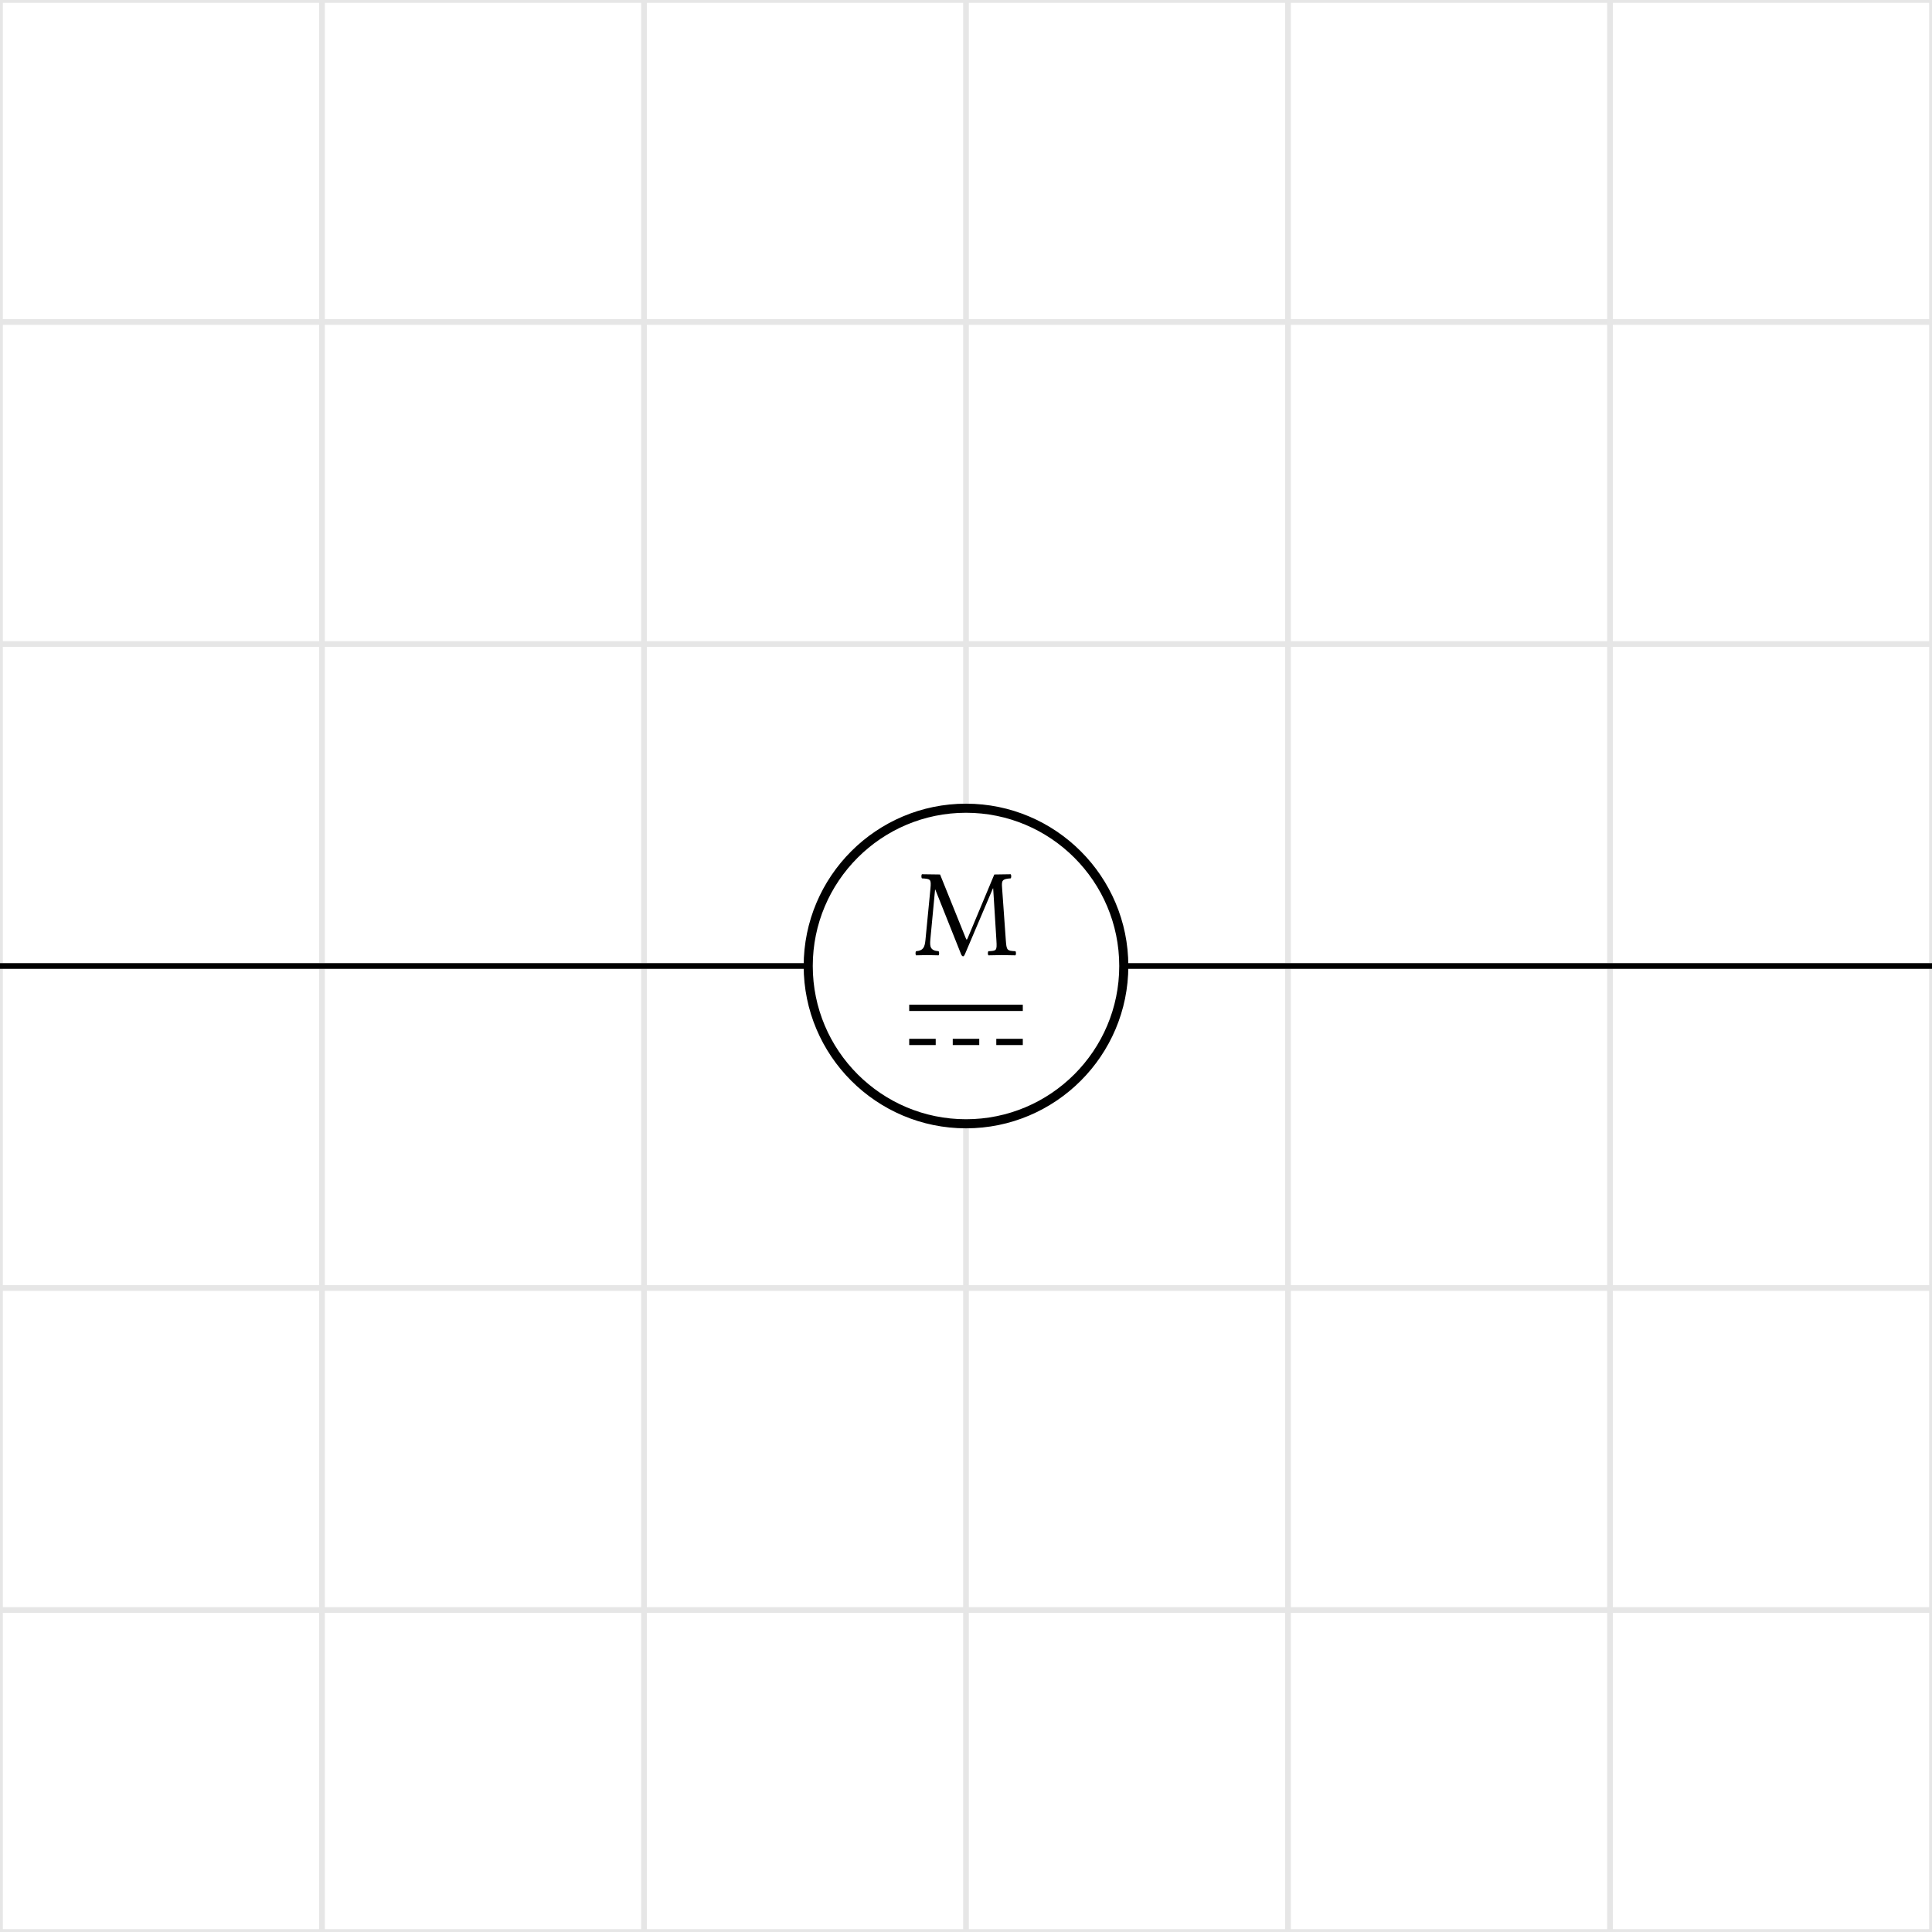
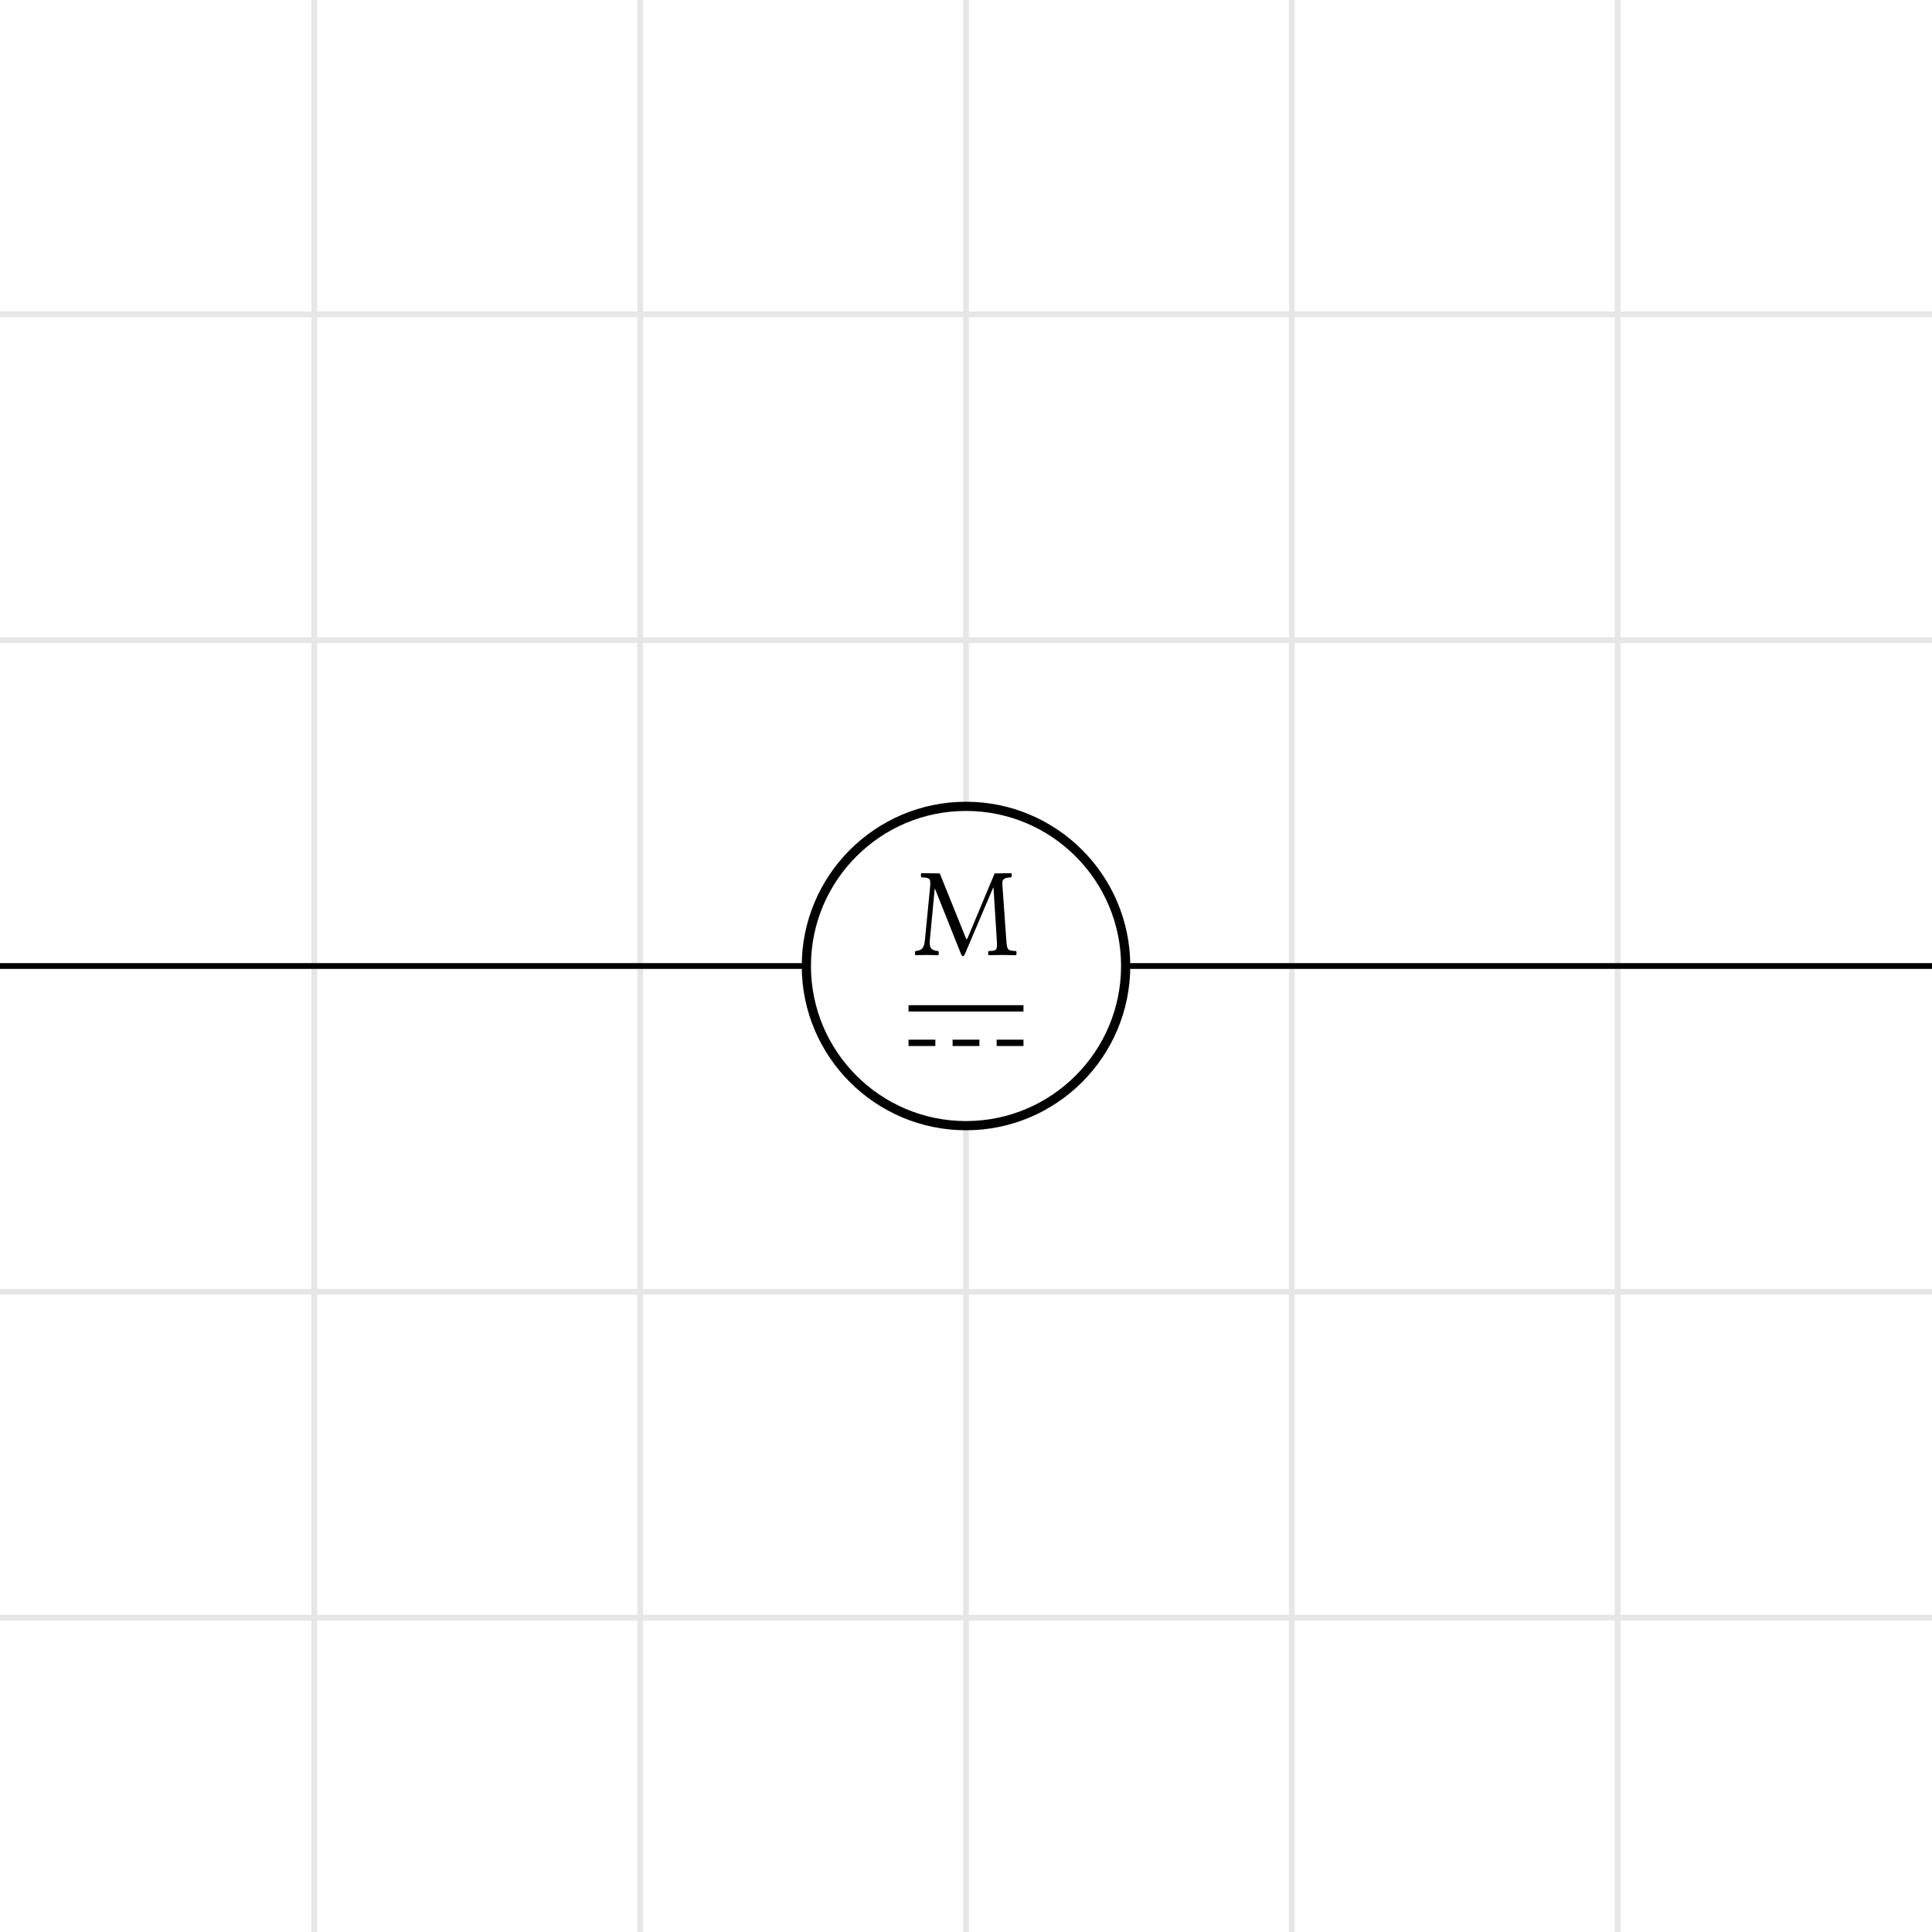
- <svg xmlns="http://www.w3.org/2000/svg" xmlns:xlink="http://www.w3.org/1999/xlink" width="226.772" height="226.772" class="typst-doc" viewBox="0 0 170.079 170.079">
-   <path fill="#fff" d="M0 0v170.079h170.079V0Z" class="typst-shape" />
+ <svg xmlns="http://www.w3.org/2000/svg" xmlns:xlink="http://www.w3.org/1999/xlink" width="224.105" height="224.105" class="typst-doc" viewBox="0 0 168.079 168.079">
+   <path fill="#fff" d="M0 0v168.079h168.079V0Z" class="typst-shape" />
  <g class="typst-group">
-     <path fill="none" stroke="#e6e6e6" stroke-width=".5" d="M28.346 170.079V0M56.693 170.079V0M85.04 170.079V0M113.386 170.079V0M141.732 170.079V0M0 141.732h170.079M0 113.386h170.079M0 85.04h170.079M0 56.693h170.079M0 28.346h170.079M0 170.079h170.079V0H0z" class="typst-shape" />
-     <path fill="none" stroke="#000" stroke-width=".5" d="M0 85.04h71.15M98.93 85.04h71.149" class="typst-shape" />
-     <path fill="#fff" stroke="#000" stroke-width=".8" d="M85.04 71.15c-7.665 0-13.89 6.225-13.89 13.89 0 7.664 6.225 13.89 13.89 13.89 7.664 0 13.89-6.226 13.89-13.89s-6.226-13.89-13.89-13.89Z" class="typst-shape" />
-     <path fill="none" d="M79.574 75.99h10.93v9.05h-10.93z" class="typst-shape" />
+     <path fill="none" stroke="#e6e6e6" stroke-width=".5" d="M27.346 169.079V-1M55.693 169.079V-1M84.04 169.079V-1M112.386 169.079V-1M140.732 169.079V-1M-1 140.732h170.079M-1 112.386h170.079M-1 84.04h170.079M-1 55.693h170.079M-1 27.346h170.079M-1 169.079h170.079V-1H-1z" class="typst-shape" />
+     <path fill="none" stroke="#000" stroke-width=".5" d="M-1 84.04h71.15M97.93 84.04h71.149" class="typst-shape" />
+     <path fill="#fff" stroke="#000" stroke-width=".8" d="M84.04 70.15c-7.665 0-13.89 6.225-13.89 13.89 0 7.664 6.225 13.89 13.89 13.89 7.664 0 13.89-6.226 13.89-13.89s-6.226-13.89-13.89-13.89Z" class="typst-shape" />
+     <path fill="none" d="M78.574 74.99h10.93v9.05h-10.93z" class="typst-shape" />
    <g class="typst-group">
      <g class="typst-group">
-         <use xlink:href="#a" class="typst-text" transform="matrix(1 0 0 -1 80.425 84.079)" />
+         <use xlink:href="#a" class="typst-text" transform="matrix(1 0 0 -1 79.425 83.079)" />
      </g>
    </g>
-     <path fill="none" d="M76.354 85.04h17.37v10.37h-17.37z" class="typst-shape" />
+     <path fill="none" d="M75.354 84.04h17.37v10.37h-17.37z" class="typst-shape" />
    <g class="typst-group">
      <g class="typst-group">
        <g class="typst-group">
-           <path fill="none" stroke="#000" stroke-width=".55" d="M80.04 88.724h10M80.04 91.724h2.333M83.873 91.724h2.333M90.04 91.724h-2.334" class="typst-shape" />
+           <path fill="none" stroke="#000" stroke-width=".55" d="M79.04 87.724h10M79.04 90.724h2.333M82.873 90.724h2.333M89.04 90.724h-2.334" class="typst-shape" />
        </g>
      </g>
    </g>
  </g>
  <defs>
    <symbol id="a" overflow="visible">
      <path d="M7.293 1.276c.055-.891.011-.902-.704-.935-.066-.066-.066-.297 0-.363.407.011.847.022 1.177.022s.836-.011 1.199-.022c.066.066.066.297 0 .363-.748.033-.781.077-.847.99l-.33 4.631c-.044.594.011.748.759.792.066.066.066.297 0 .363l-1.441-.022-2.332-5.577c-.044-.11-.077-.154-.099-.154s-.055.055-.088.143L2.332 7.095l-1.595.022c-.066-.066-.066-.297 0-.363.759-.044.825-.066.748-.891l-.44-4.532C.979.671.847.396.22.341.154.275.154.044.22-.022.55-.011.902 0 1.166 0S1.87-.011 2.2-.022c.066.066.066.297 0 .363-.726.055-.781.396-.726 1.012l.418 4.411h.022L4.191.055c.033-.077.099-.165.165-.165s.11.077.154.165l2.475 5.819h.022Z" />
    </symbol>
  </defs>
</svg>
